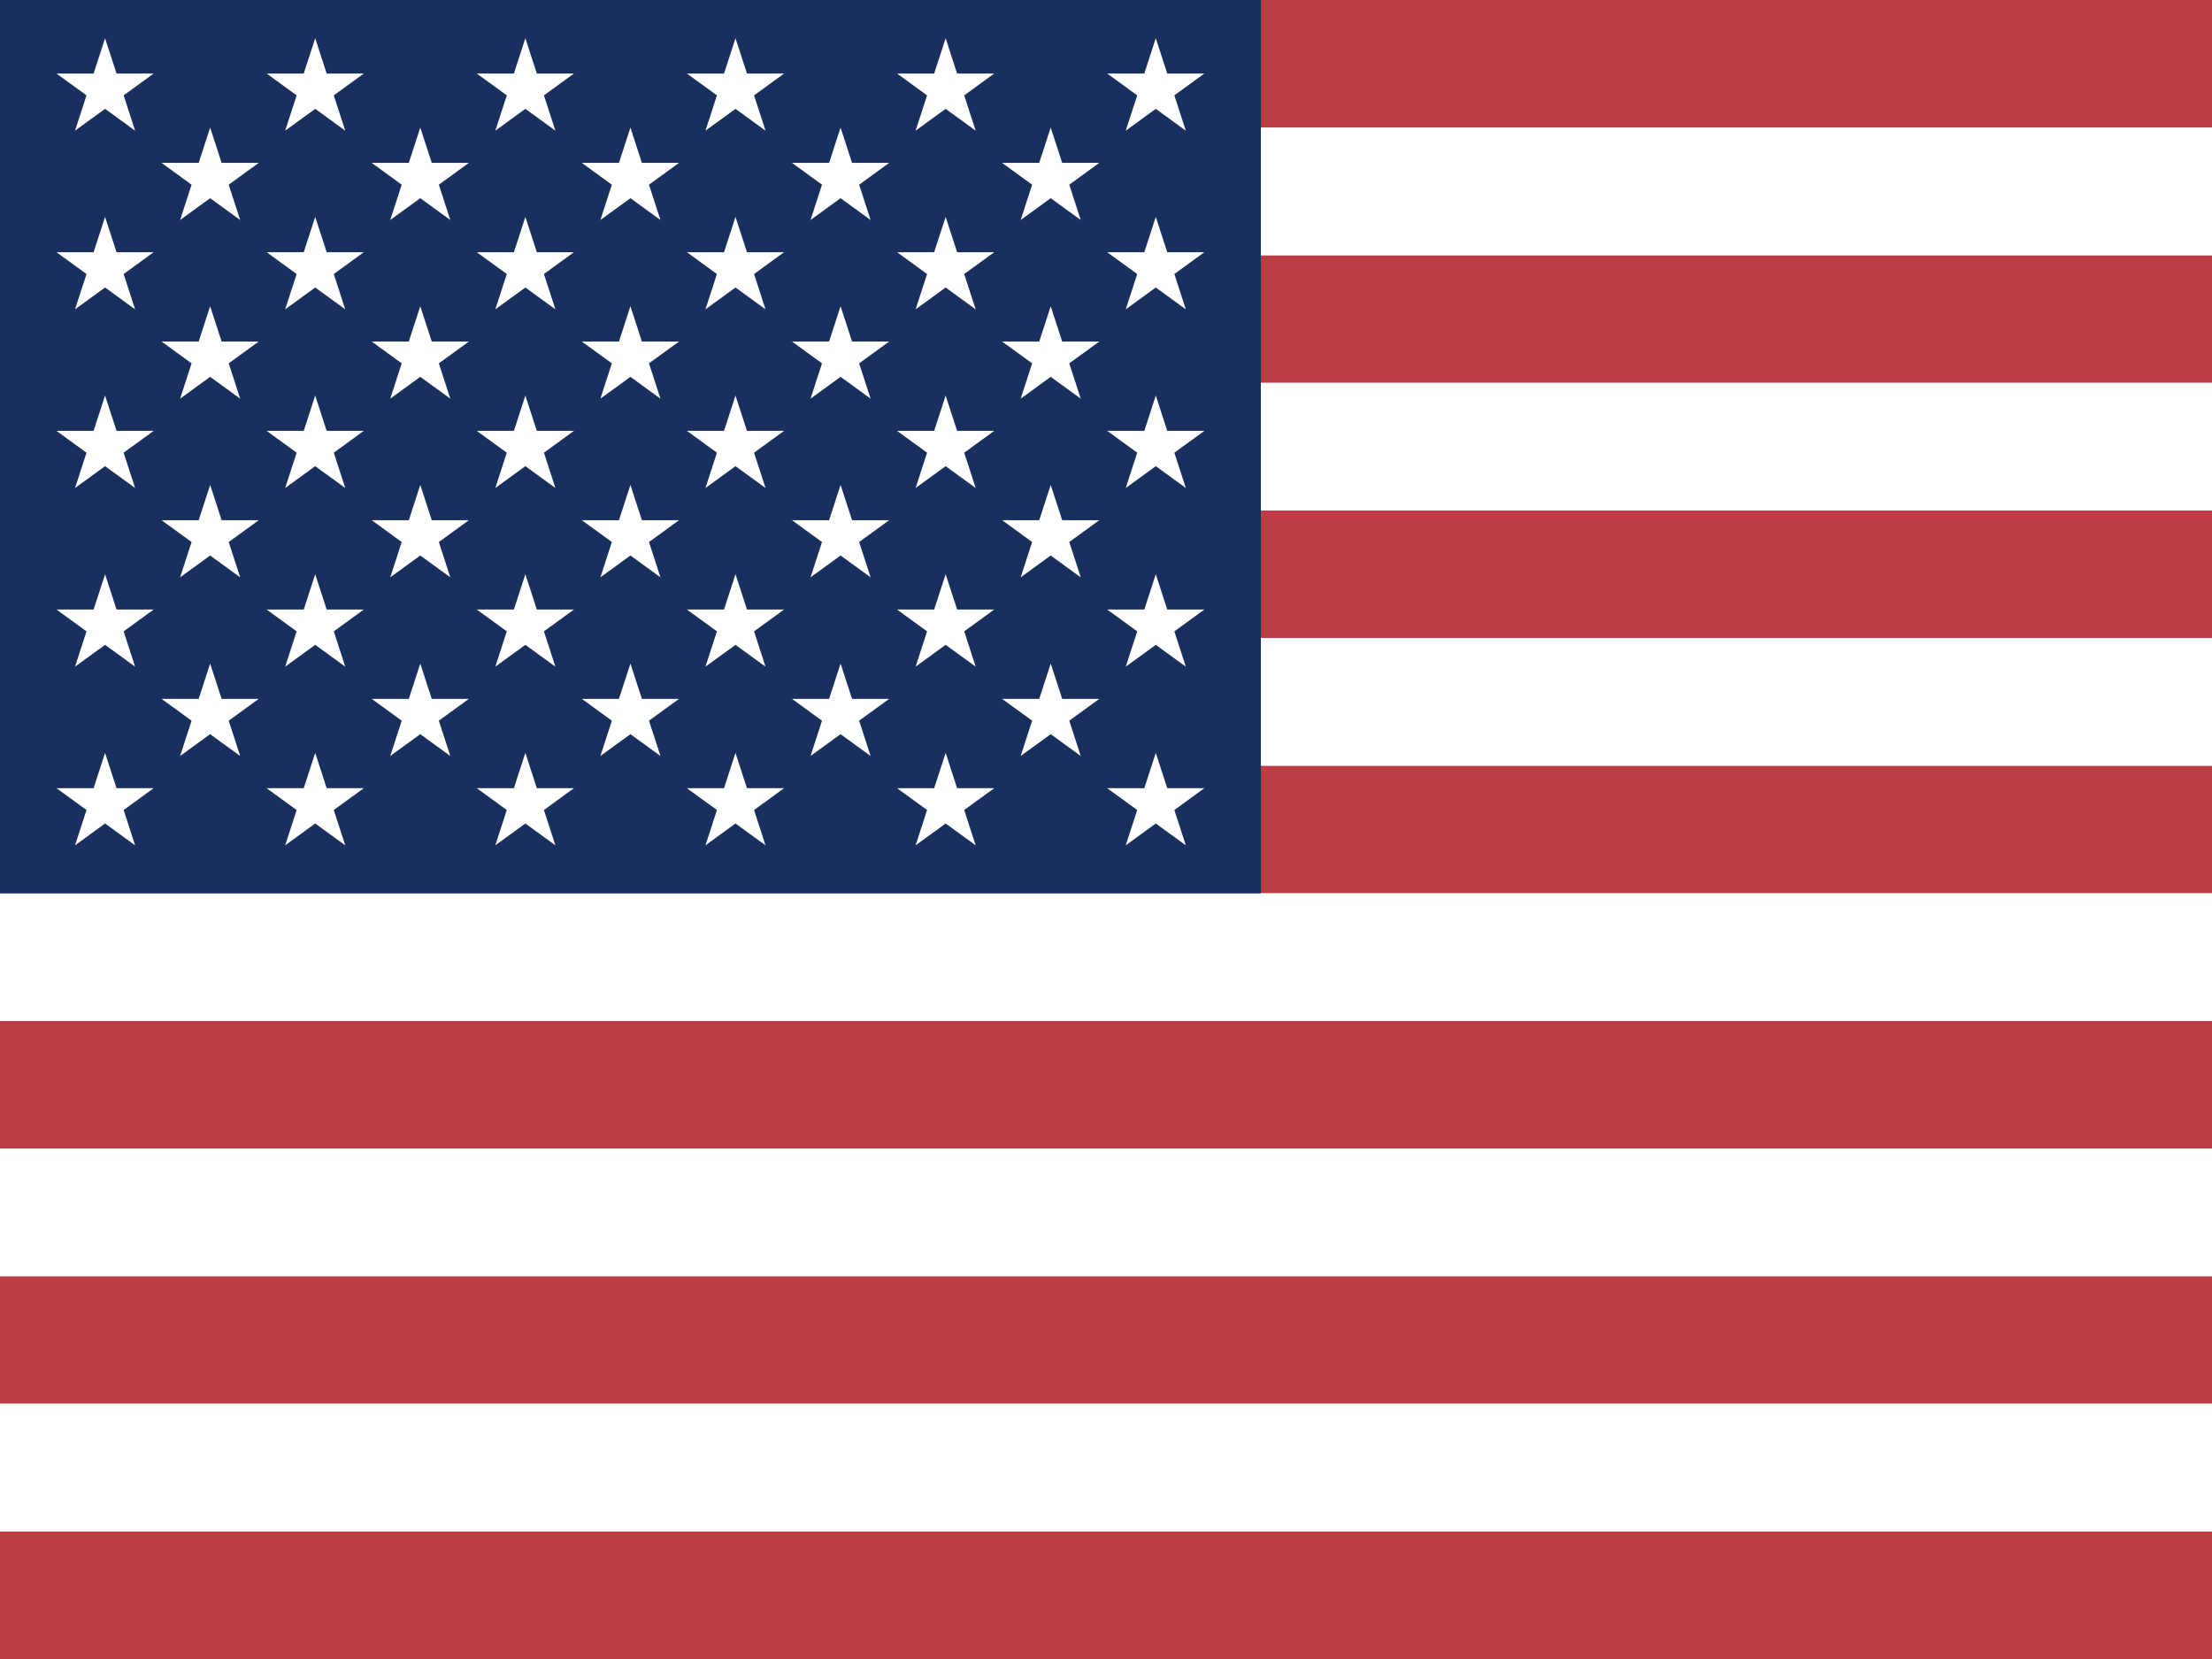
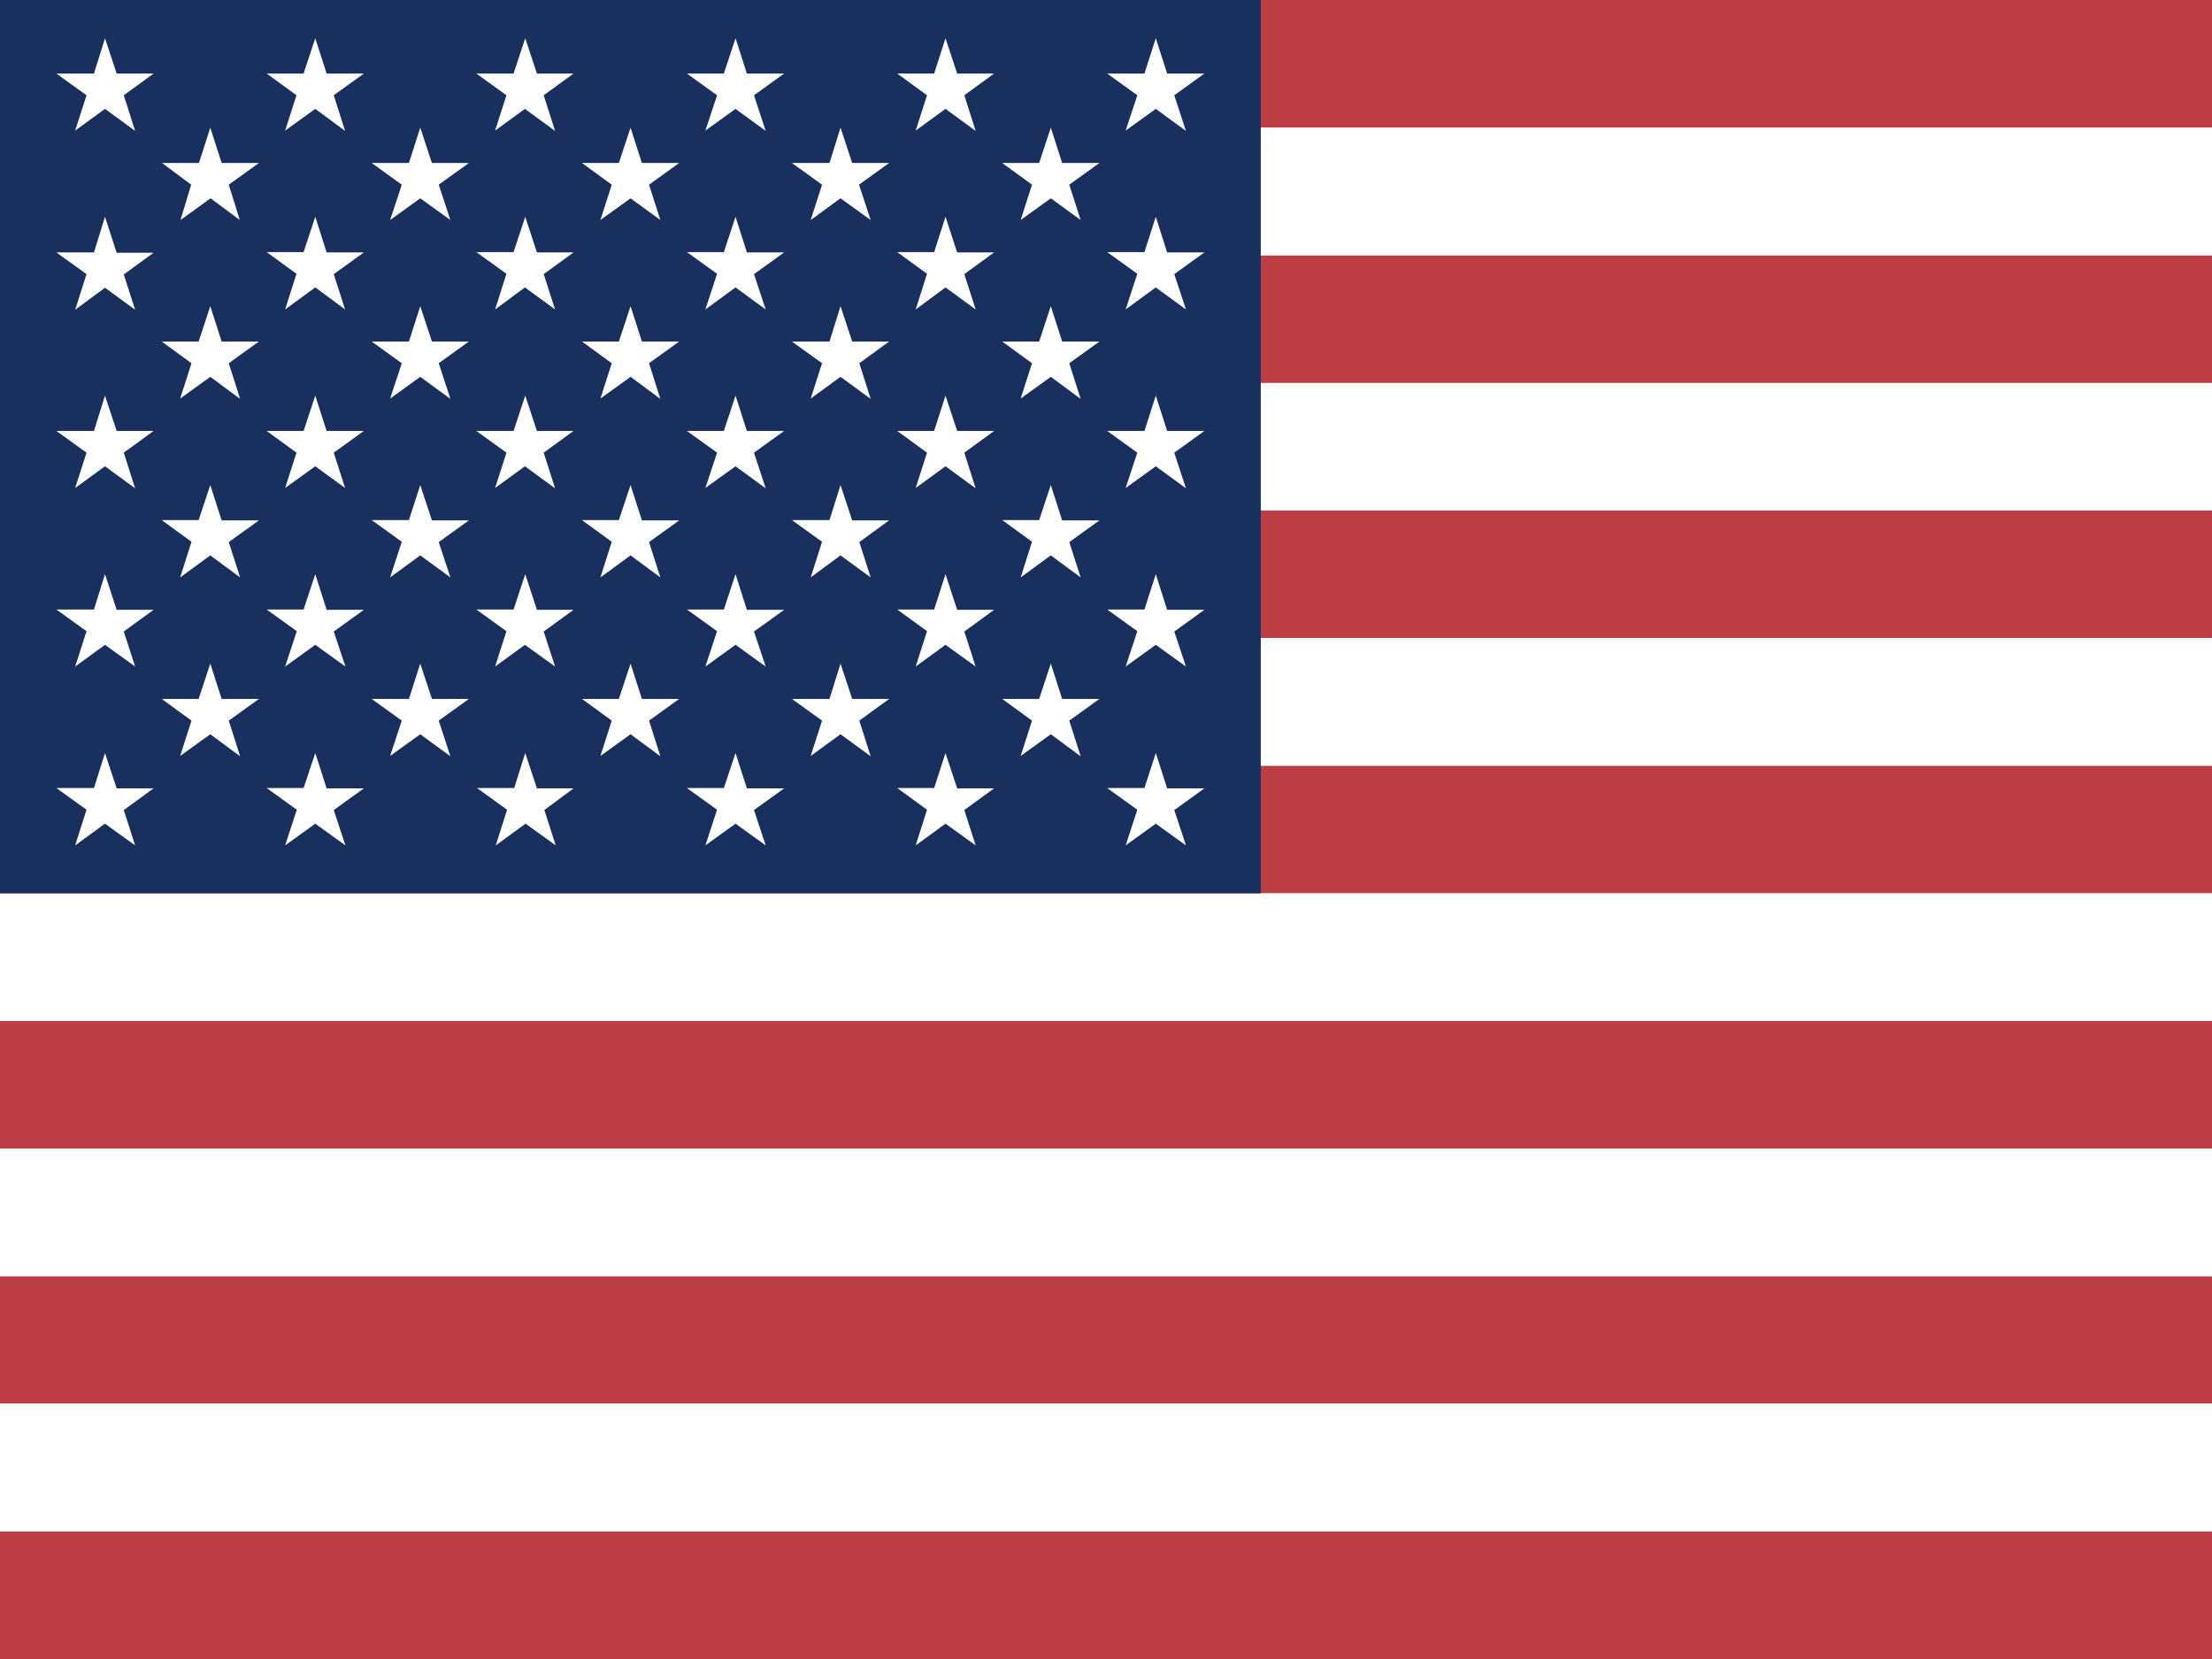
- <svg xmlns="http://www.w3.org/2000/svg" height="480" width="640" viewBox="0 0 640 480">
-   <g fill-rule="evenodd" transform="scale(.9375)">
+ <svg xmlns="http://www.w3.org/2000/svg" id="flag-icon-css-us" viewBox="0 0 640 480">
+   <g fill-rule="evenodd">
    <g stroke-width="1pt">
-       <path d="M0 0h972.81v39.385H0zm0 78.77h972.81v39.385H0zm0 78.77h972.81v39.385H0zm0 78.77h972.81v39.385H0zm0 78.77h972.81v39.385H0zm0 78.77h972.81v39.385H0zm0 78.77h972.81v39.385H0z" fill="#bd3d44" />
-       <path d="M0 39.385h972.81V78.77H0zm0 78.77h972.81v39.385H0zm0 78.77h972.81v39.385H0zm0 78.77h972.81v39.385H0zm0 78.77h972.81v39.385H0zm0 78.77h972.81v39.385H0z" fill="#fff" />
+       <path fill="#bd3d44" d="M0 0h972.8v39.4H0zm0 78.8h972.8v39.4H0zm0 78.7h972.8V197H0zm0 78.8h972.8v39.4H0zm0 78.8h972.8v39.4H0zm0 78.7h972.8v39.4H0zm0 78.8h972.8V512H0z" transform="scale(.9375)" />
+       <path fill="#fff" d="M0 39.4h972.8v39.4H0zm0 78.8h972.8v39.3H0zm0 78.7h972.8v39.4H0zm0 78.8h972.8v39.4H0zm0 78.8h972.8v39.4H0zm0 78.7h972.8v39.4H0z" transform="scale(.9375)" />
    </g>
-     <path fill="#192f5d" d="M0 0h389.12v275.69H0z" />
-     <g fill="#fff">
-       <path d="M32.427 11.8l3.54 10.896h11.458l-9.27 6.735 3.541 10.896-9.27-6.734-9.268 6.734 3.54-10.896-9.269-6.735h11.457zm64.853 0l3.541 10.896h11.458l-9.27 6.735 3.541 10.896-9.27-6.734-9.268 6.734 3.54-10.896-9.269-6.735H93.74zm64.856 0l3.54 10.896h11.458l-9.27 6.735 3.541 10.896-9.269-6.734-9.269 6.734 3.54-10.896-9.269-6.735h11.458zm64.852 0l3.54 10.896h11.457l-9.269 6.735 3.54 10.896-9.268-6.734-9.27 6.734 3.541-10.896-9.27-6.735h11.458zm64.855 0l3.54 10.896h11.458l-9.27 6.735 3.541 10.896-9.27-6.734-9.268 6.734 3.54-10.896-9.269-6.735h11.457zm64.855 0l3.54 10.896h11.458l-9.27 6.735 3.541 10.896-9.269-6.734-9.27 6.734 3.542-10.896-9.27-6.735h11.458zM64.855 39.37l3.54 10.896h11.458L70.583 57l3.542 10.897-9.27-6.734-9.269 6.734L59.126 57l-9.269-6.734h11.458zm64.852 0l3.54 10.896h11.457L135.435 57l3.54 10.897-9.268-6.734-9.27 6.734L123.978 57l-9.27-6.734h11.458zm64.855 0l3.54 10.896h11.458L200.29 57l3.541 10.897-9.27-6.734-9.268 6.734L188.833 57l-9.269-6.734h11.457zm64.855 0l3.54 10.896h11.458L265.145 57l3.541 10.897-9.269-6.734-9.27 6.734L253.69 57l-9.27-6.734h11.458zm64.852 0l3.54 10.896h11.457L329.997 57l3.54 10.897-9.268-6.734-9.27 6.734L318.54 57l-9.27-6.734h11.458zM32.427 66.939l3.54 10.896h11.458l-9.27 6.735 3.541 10.896-9.27-6.734-9.268 6.734 3.54-10.896-9.269-6.735h11.457zm64.853 0l3.541 10.896h11.458l-9.27 6.735 3.541 10.896-9.27-6.734-9.268 6.734 3.54-10.896-9.269-6.735H93.74zm64.856 0l3.54 10.896h11.458l-9.27 6.735 3.541 10.896-9.269-6.734-9.269 6.734 3.54-10.896-9.269-6.735h11.458zm64.852 0l3.54 10.896h11.457l-9.269 6.735 3.54 10.896-9.268-6.734-9.27 6.734 3.541-10.896-9.27-6.735h11.458zm64.855 0l3.54 10.896h11.458l-9.27 6.735 3.541 10.896-9.27-6.734-9.268 6.734 3.54-10.896-9.269-6.735h11.457zm64.855 0l3.54 10.896h11.458l-9.27 6.735 3.541 10.896-9.269-6.734-9.27 6.734 3.542-10.896-9.27-6.735h11.458zM64.855 94.508l3.54 10.897h11.458l-9.27 6.734 3.542 10.897-9.27-6.734-9.269 6.734 3.54-10.897-9.269-6.734h11.458zm64.852 0l3.54 10.897h11.457l-9.269 6.734 3.54 10.897-9.268-6.734-9.27 6.734 3.541-10.897-9.27-6.734h11.458zm64.855 0l3.54 10.897h11.458l-9.27 6.734 3.541 10.897-9.27-6.734-9.268 6.734 3.54-10.897-9.269-6.734h11.457zm64.855 0l3.54 10.897h11.458l-9.27 6.734 3.541 10.897-9.269-6.734-9.27 6.734 3.542-10.897-9.27-6.734h11.458zm64.852 0l3.54 10.897h11.457l-9.269 6.734 3.54 10.897-9.268-6.734-9.27 6.734 3.541-10.897-9.27-6.734h11.458zM32.427 122.078l3.54 10.896h11.458l-9.27 6.735 3.541 10.896-9.27-6.734-9.268 6.734 3.54-10.896-9.269-6.735h11.457zm64.853 0l3.541 10.896h11.458l-9.27 6.735 3.541 10.896-9.27-6.734-9.268 6.734 3.54-10.896-9.269-6.735H93.74zm64.856 0l3.54 10.896h11.458l-9.27 6.735 3.541 10.896-9.269-6.734-9.269 6.734 3.54-10.896-9.269-6.735h11.458zm64.852 0l3.54 10.896h11.457l-9.269 6.735 3.54 10.896-9.268-6.734-9.27 6.734 3.541-10.896-9.27-6.735h11.458zm64.855 0l3.54 10.896h11.458l-9.27 6.735 3.541 10.896-9.27-6.734-9.268 6.734 3.54-10.896-9.269-6.735h11.457zm64.855 0l3.54 10.896h11.458l-9.27 6.735 3.541 10.896-9.269-6.734-9.27 6.734 3.542-10.896-9.27-6.735h11.458zM64.855 149.647l3.54 10.897h11.458l-9.27 6.734 3.542 10.897-9.27-6.734-9.269 6.734 3.54-10.897-9.269-6.734h11.458zm64.852 0l3.54 10.897h11.457l-9.269 6.734 3.54 10.897-9.268-6.734-9.27 6.734 3.541-10.897-9.27-6.734h11.458zm64.855 0l3.54 10.897h11.458l-9.27 6.734 3.541 10.897-9.27-6.734-9.268 6.734 3.54-10.897-9.269-6.734h11.457zm64.855 0l3.54 10.897h11.458l-9.27 6.734 3.541 10.897-9.269-6.734-9.27 6.734 3.542-10.897-9.27-6.734h11.458zm64.852 0l3.54 10.897h11.457l-9.269 6.734 3.54 10.897-9.268-6.734-9.27 6.734 3.541-10.897-9.27-6.734h11.458z" />
-       <g>
-         <path d="M32.427 177.217l3.54 10.896h11.458l-9.27 6.735 3.541 10.896-9.27-6.734-9.268 6.734 3.54-10.896-9.269-6.735h11.457zm64.853 0l3.541 10.896h11.458l-9.27 6.735 3.541 10.896-9.27-6.734-9.268 6.734 3.54-10.896-9.269-6.735H93.74zm64.856 0l3.54 10.896h11.458l-9.27 6.735 3.541 10.896-9.269-6.734-9.269 6.734 3.54-10.896-9.269-6.735h11.458zm64.852 0l3.54 10.896h11.457l-9.269 6.735 3.54 10.896-9.268-6.734-9.27 6.734 3.541-10.896-9.27-6.735h11.458zm64.855 0l3.54 10.896h11.458l-9.27 6.735 3.541 10.896-9.27-6.734-9.268 6.734 3.54-10.896-9.269-6.735h11.457zm64.855 0l3.54 10.896h11.458l-9.27 6.735 3.541 10.896-9.269-6.734-9.27 6.734 3.542-10.896-9.27-6.735h11.458zM64.855 204.786l3.54 10.897h11.458l-9.27 6.734 3.542 10.897-9.27-6.734-9.269 6.734 3.54-10.897-9.269-6.734h11.458zm64.852 0l3.54 10.897h11.457l-9.269 6.734 3.54 10.897-9.268-6.734-9.27 6.734 3.541-10.897-9.27-6.734h11.458zm64.855 0l3.54 10.897h11.458l-9.27 6.734 3.541 10.897-9.27-6.734-9.268 6.734 3.54-10.897-9.269-6.734h11.457zm64.855 0l3.54 10.897h11.458l-9.27 6.734 3.541 10.897-9.269-6.734-9.27 6.734 3.542-10.897-9.27-6.734h11.458zm64.852 0l3.54 10.897h11.457l-9.269 6.734 3.54 10.897-9.268-6.734-9.27 6.734 3.541-10.897-9.27-6.734h11.458z" />
-       </g>
-       <g>
-         <path d="M32.427 232.356l3.54 10.896h11.458l-9.27 6.735 3.541 10.896-9.27-6.734-9.268 6.734 3.54-10.896-9.269-6.735h11.457zm64.853 0l3.541 10.896h11.458l-9.27 6.735 3.541 10.896-9.27-6.734-9.268 6.734 3.54-10.896-9.269-6.735H93.74zm64.856 0l3.54 10.896h11.458l-9.27 6.735 3.541 10.896-9.269-6.734-9.269 6.734 3.54-10.896-9.269-6.735h11.458zm64.852 0l3.54 10.896h11.457l-9.269 6.735 3.54 10.896-9.268-6.734-9.27 6.734 3.541-10.896-9.27-6.735h11.458zm64.855 0l3.54 10.896h11.458l-9.27 6.735 3.541 10.896-9.27-6.734-9.268 6.734 3.54-10.896-9.269-6.735h11.457zm64.855 0l3.54 10.896h11.458l-9.27 6.735 3.541 10.896-9.269-6.734-9.27 6.734 3.542-10.896-9.27-6.735h11.458z" />
-       </g>
-     </g>
+     <path fill="#192f5d" d="M0 0h389.1v275.7H0z" transform="scale(.9375)" />
+     <path fill="#fff" d="M32.4 11.8L36 22.7h11.4l-9.2 6.7 3.5 11-9.3-6.8-9.2 6.7 3.5-10.9-9.3-6.7H29zm64.9 0l3.5 10.9h11.5l-9.3 6.7 3.5 11-9.2-6.8-9.3 6.7 3.5-10.9-9.2-6.7h11.4zm64.8 0l3.6 10.9H177l-9.2 6.7 3.5 11-9.3-6.8-9.2 6.7 3.5-10.9-9.3-6.7h11.5zm64.9 0l3.5 10.9H242l-9.3 6.7 3.6 11-9.3-6.8-9.3 6.7 3.6-10.9-9.3-6.7h11.4zm64.8 0l3.6 10.9h11.4l-9.2 6.7 3.5 11-9.3-6.8-9.2 6.7 3.5-10.9-9.2-6.7h11.4zm64.9 0l3.5 10.9h11.5l-9.3 6.7 3.6 11-9.3-6.8-9.3 6.7 3.6-10.9-9.3-6.7h11.5zM64.9 39.4l3.5 10.9h11.5L70.6 57 74 67.9l-9-6.7-9.3 6.7L59 57l-9-6.7h11.4zm64.8 0l3.6 10.9h11.4l-9.3 6.7 3.6 10.9-9.3-6.7-9.3 6.7L124 57l-9.3-6.7h11.5zm64.9 0l3.5 10.9h11.5l-9.3 6.7 3.5 10.9-9.2-6.7-9.3 6.7 3.5-10.9-9.2-6.7H191zm64.8 0l3.6 10.9h11.4l-9.3 6.7 3.6 10.9-9.3-6.7-9.2 6.7 3.5-10.9-9.3-6.7H256zm64.9 0l3.5 10.9h11.5L330 57l3.5 10.9-9.2-6.7-9.3 6.7 3.5-10.9-9.2-6.7h11.4zM32.4 66.9L36 78h11.4l-9.2 6.7 3.5 10.9-9.3-6.8-9.2 6.8 3.5-11-9.3-6.7H29zm64.9 0l3.5 11h11.5l-9.3 6.7 3.5 10.9-9.2-6.8-9.3 6.8 3.5-11-9.2-6.7h11.4zm64.8 0l3.6 11H177l-9.2 6.7 3.5 10.9-9.3-6.8-9.2 6.8 3.5-11-9.3-6.7h11.5zm64.9 0l3.5 11H242l-9.3 6.7 3.6 10.9-9.3-6.8-9.3 6.8 3.6-11-9.3-6.7h11.4zm64.8 0l3.6 11h11.4l-9.2 6.7 3.5 10.9-9.3-6.8-9.2 6.8 3.5-11-9.2-6.7h11.4zm64.9 0l3.5 11h11.5l-9.3 6.7 3.6 10.9-9.3-6.8-9.3 6.8 3.6-11-9.3-6.7h11.5zM64.9 94.5l3.5 10.9h11.5l-9.3 6.7 3.5 11-9.2-6.8-9.3 6.7 3.5-10.9-9.2-6.7h11.4zm64.8 0l3.6 10.9h11.4l-9.3 6.7 3.6 11-9.3-6.8-9.3 6.7 3.6-10.9-9.3-6.7h11.5zm64.9 0l3.5 10.9h11.5l-9.3 6.7 3.5 11-9.2-6.8-9.3 6.7 3.5-10.9-9.2-6.7H191zm64.8 0l3.6 10.9h11.4l-9.2 6.7 3.5 11-9.3-6.8-9.2 6.7 3.5-10.9-9.3-6.7H256zm64.9 0l3.5 10.9h11.5l-9.3 6.7 3.5 11-9.2-6.8-9.3 6.7 3.5-10.9-9.2-6.7h11.4zM32.4 122.1L36 133h11.4l-9.2 6.7 3.5 11-9.3-6.8-9.2 6.7 3.5-10.9-9.3-6.7H29zm64.9 0l3.5 10.9h11.5l-9.3 6.7 3.5 10.9-9.2-6.7-9.3 6.7 3.5-10.9-9.2-6.7h11.4zm64.8 0l3.6 10.9H177l-9.2 6.7 3.5 11-9.3-6.8-9.2 6.7 3.5-10.9-9.3-6.7h11.5zm64.9 0l3.5 10.9H242l-9.3 6.7 3.6 11-9.3-6.8-9.3 6.7 3.6-10.9-9.3-6.7h11.4zm64.8 0l3.6 10.9h11.4l-9.2 6.7 3.5 11-9.3-6.8-9.2 6.7 3.5-10.9-9.2-6.7h11.4zm64.9 0l3.5 10.9h11.5l-9.3 6.7 3.6 11-9.3-6.8-9.3 6.7 3.6-10.9-9.3-6.7h11.5zM64.9 149.7l3.5 10.9h11.5l-9.3 6.7 3.5 10.9-9.2-6.8-9.3 6.8 3.5-11-9.2-6.7h11.4zm64.8 0l3.6 10.9h11.4l-9.3 6.7 3.6 10.9-9.3-6.8-9.3 6.8 3.6-11-9.3-6.7h11.5zm64.9 0l3.5 10.9h11.5l-9.3 6.7 3.5 10.9-9.2-6.8-9.3 6.8 3.5-11-9.2-6.7H191zm64.8 0l3.6 10.9h11.4l-9.2 6.7 3.5 10.9-9.3-6.8-9.2 6.8 3.5-11-9.3-6.7H256zm64.9 0l3.5 10.9h11.5l-9.3 6.7 3.5 10.9-9.2-6.8-9.3 6.8 3.5-11-9.2-6.7h11.4zM32.4 177.2l3.6 11h11.4l-9.2 6.7 3.5 10.8-9.3-6.7-9.2 6.7 3.5-10.9-9.3-6.7H29zm64.9 0l3.5 11h11.5l-9.3 6.7 3.6 10.8-9.3-6.7-9.3 6.7 3.6-10.9-9.3-6.7h11.4zm64.8 0l3.6 11H177l-9.2 6.7 3.5 10.8-9.3-6.7-9.2 6.7 3.5-10.9-9.3-6.7h11.5zm64.9 0l3.5 11H242l-9.3 6.7 3.6 10.8-9.3-6.7-9.3 6.7 3.6-10.9-9.3-6.7h11.4zm64.8 0l3.6 11h11.4l-9.2 6.7 3.5 10.8-9.3-6.7-9.2 6.7 3.5-10.9-9.2-6.7h11.4zm64.9 0l3.5 11h11.5l-9.3 6.7 3.6 10.8-9.3-6.7-9.3 6.7 3.6-10.9-9.3-6.7h11.5zM64.9 204.8l3.5 10.9h11.5l-9.3 6.7 3.5 11-9.2-6.8-9.3 6.7 3.5-10.9-9.2-6.7h11.4zm64.8 0l3.6 10.9h11.4l-9.3 6.7 3.6 11-9.3-6.8-9.3 6.7 3.6-10.9-9.3-6.7h11.5zm64.9 0l3.5 10.9h11.5l-9.3 6.7 3.5 11-9.2-6.8-9.3 6.7 3.5-10.9-9.2-6.7H191zm64.8 0l3.6 10.9h11.4l-9.2 6.7 3.5 11-9.3-6.8-9.2 6.7 3.5-10.9-9.3-6.7H256zm64.9 0l3.5 10.9h11.5l-9.3 6.7 3.5 11-9.2-6.8-9.3 6.7 3.5-10.9-9.2-6.7h11.4zM32.4 232.4l3.6 10.9h11.4l-9.2 6.7 3.5 10.9-9.3-6.7-9.2 6.7 3.5-11-9.3-6.7H29zm64.9 0l3.5 10.9h11.5L103 250l3.6 10.9-9.3-6.7-9.3 6.7 3.6-11-9.3-6.7h11.4zm64.8 0l3.6 10.9H177l-9 6.7 3.5 10.9-9.3-6.7-9.2 6.7 3.5-11-9.3-6.7h11.5zm64.9 0l3.5 10.9H242l-9.3 6.7 3.6 10.9-9.3-6.7-9.3 6.7 3.6-11-9.3-6.7h11.4zm64.8 0l3.6 10.9h11.4l-9.2 6.7 3.5 10.9-9.3-6.7-9.2 6.7 3.5-11-9.2-6.7h11.4zm64.9 0l3.5 10.9h11.5l-9.3 6.7 3.6 10.9-9.3-6.7-9.3 6.7 3.6-11-9.3-6.7h11.5z" transform="scale(.9375)" />
  </g>
</svg>
